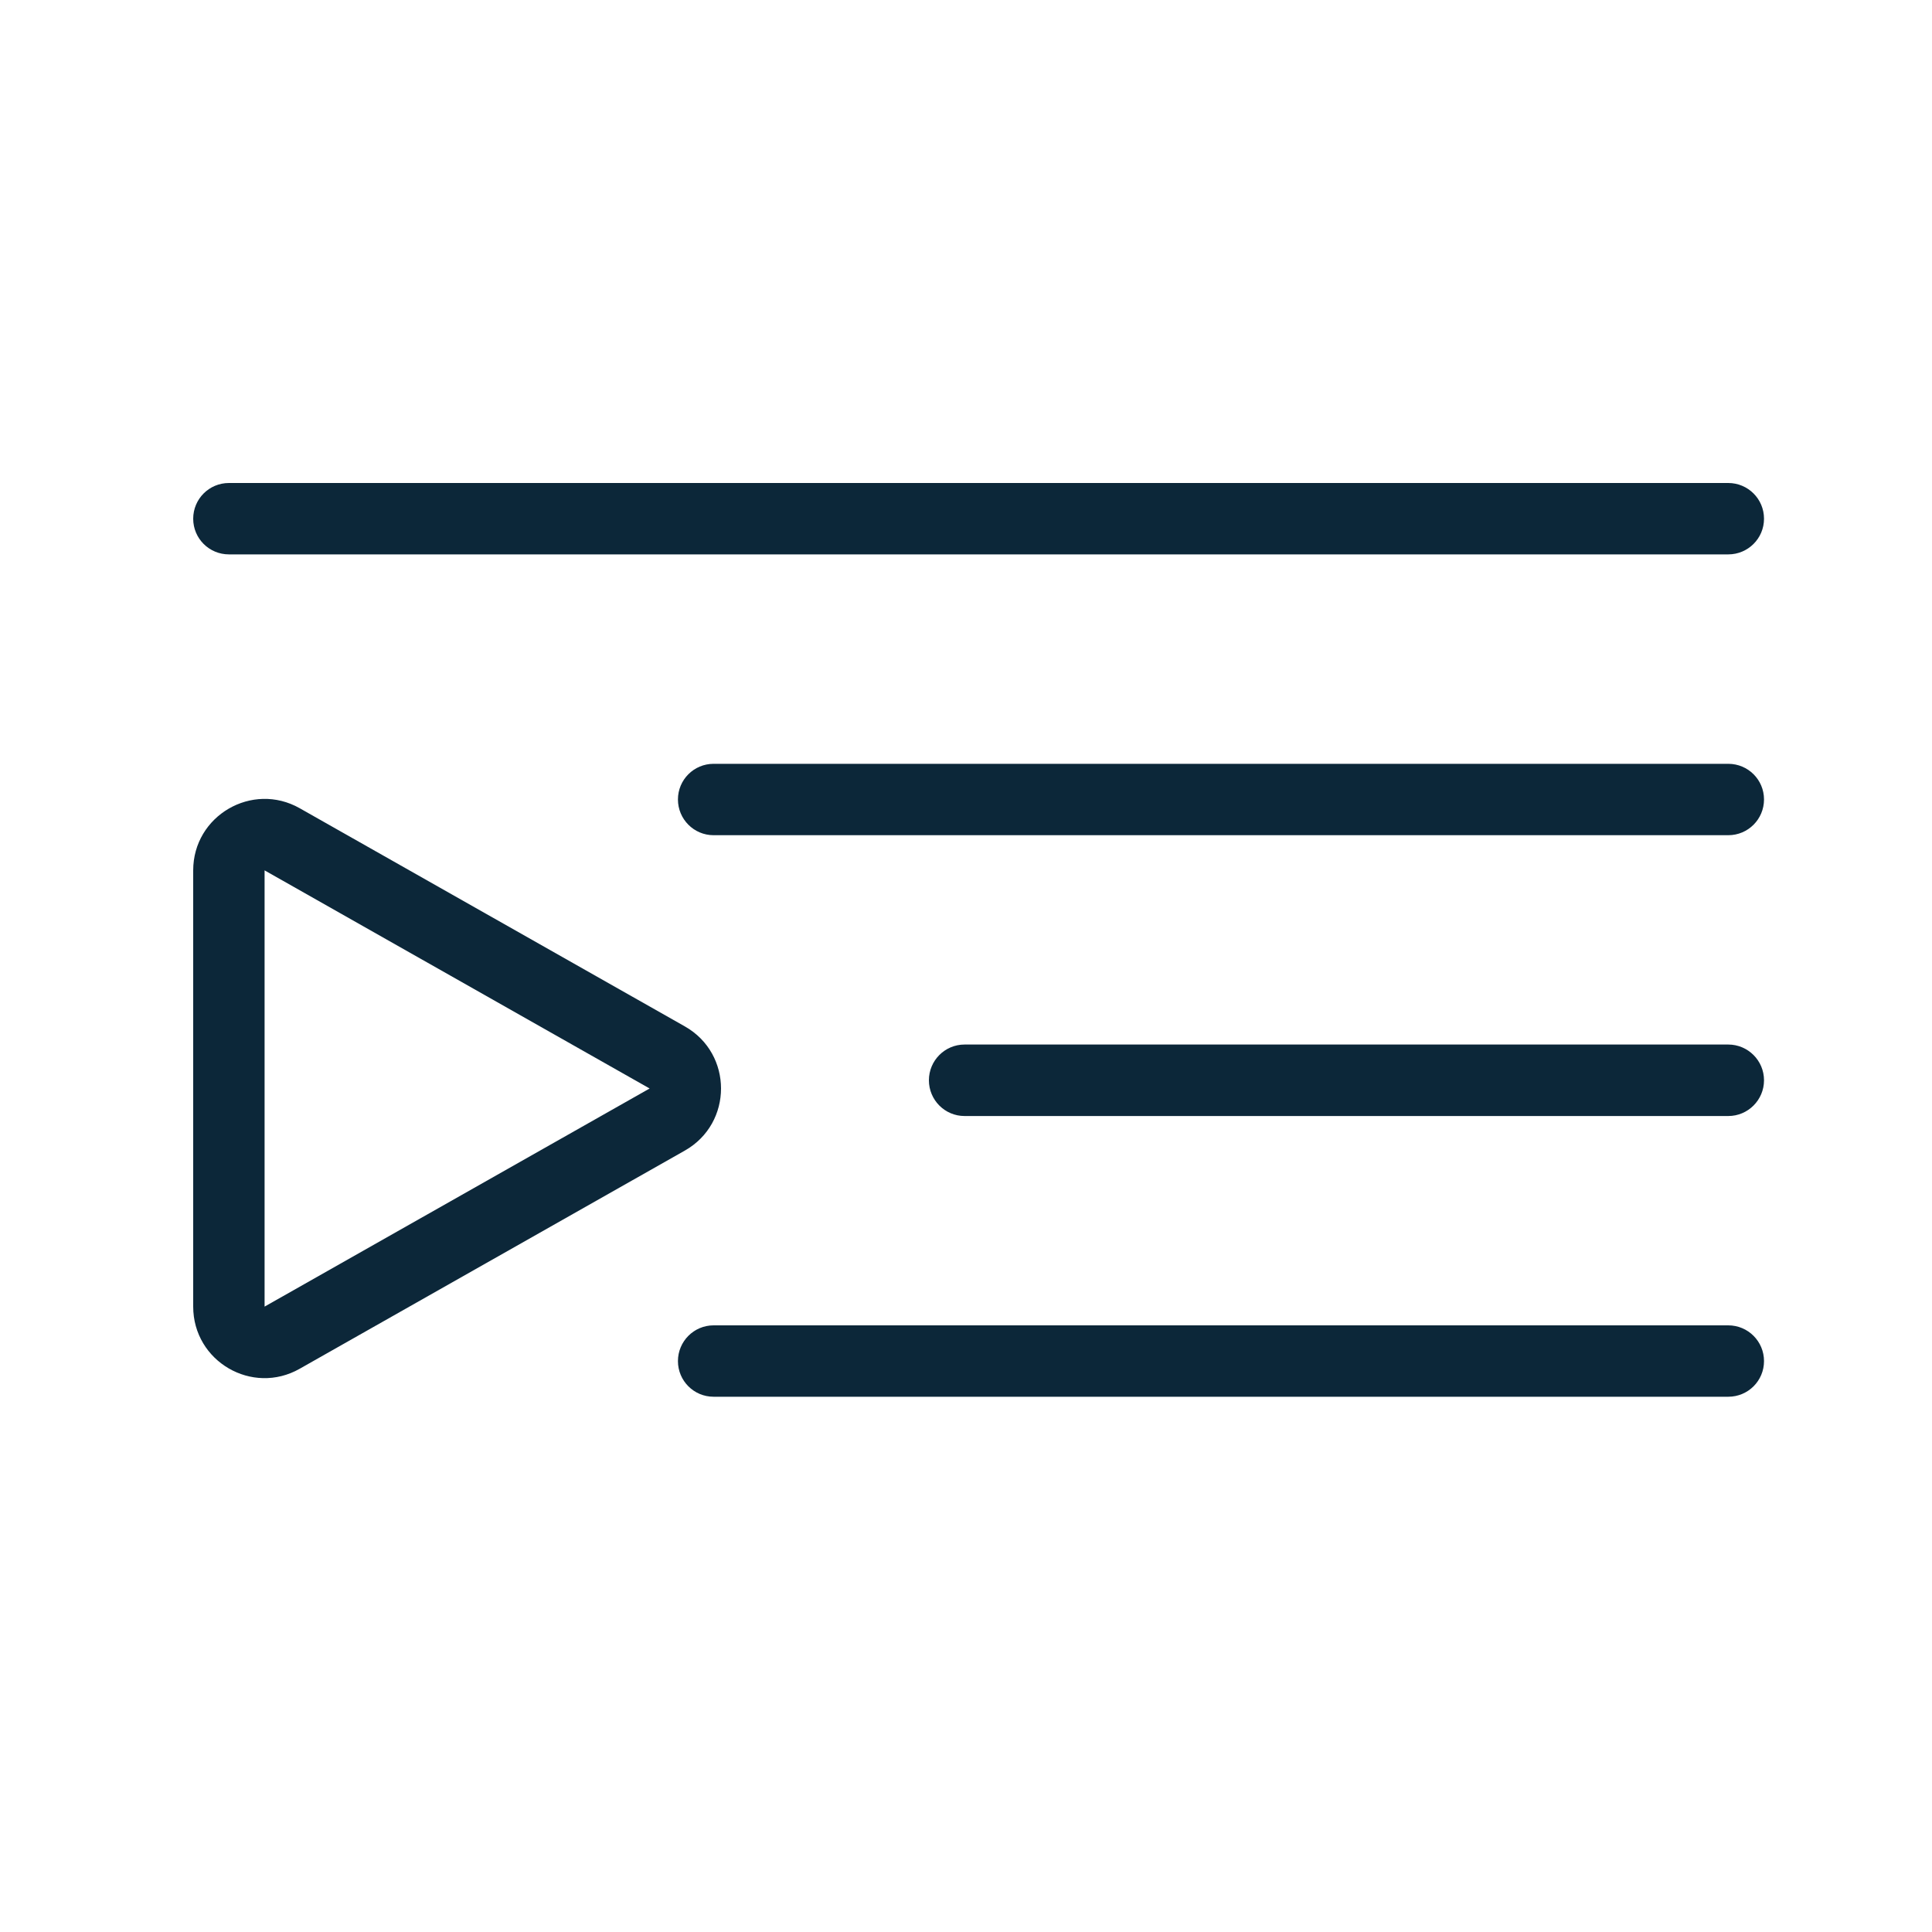
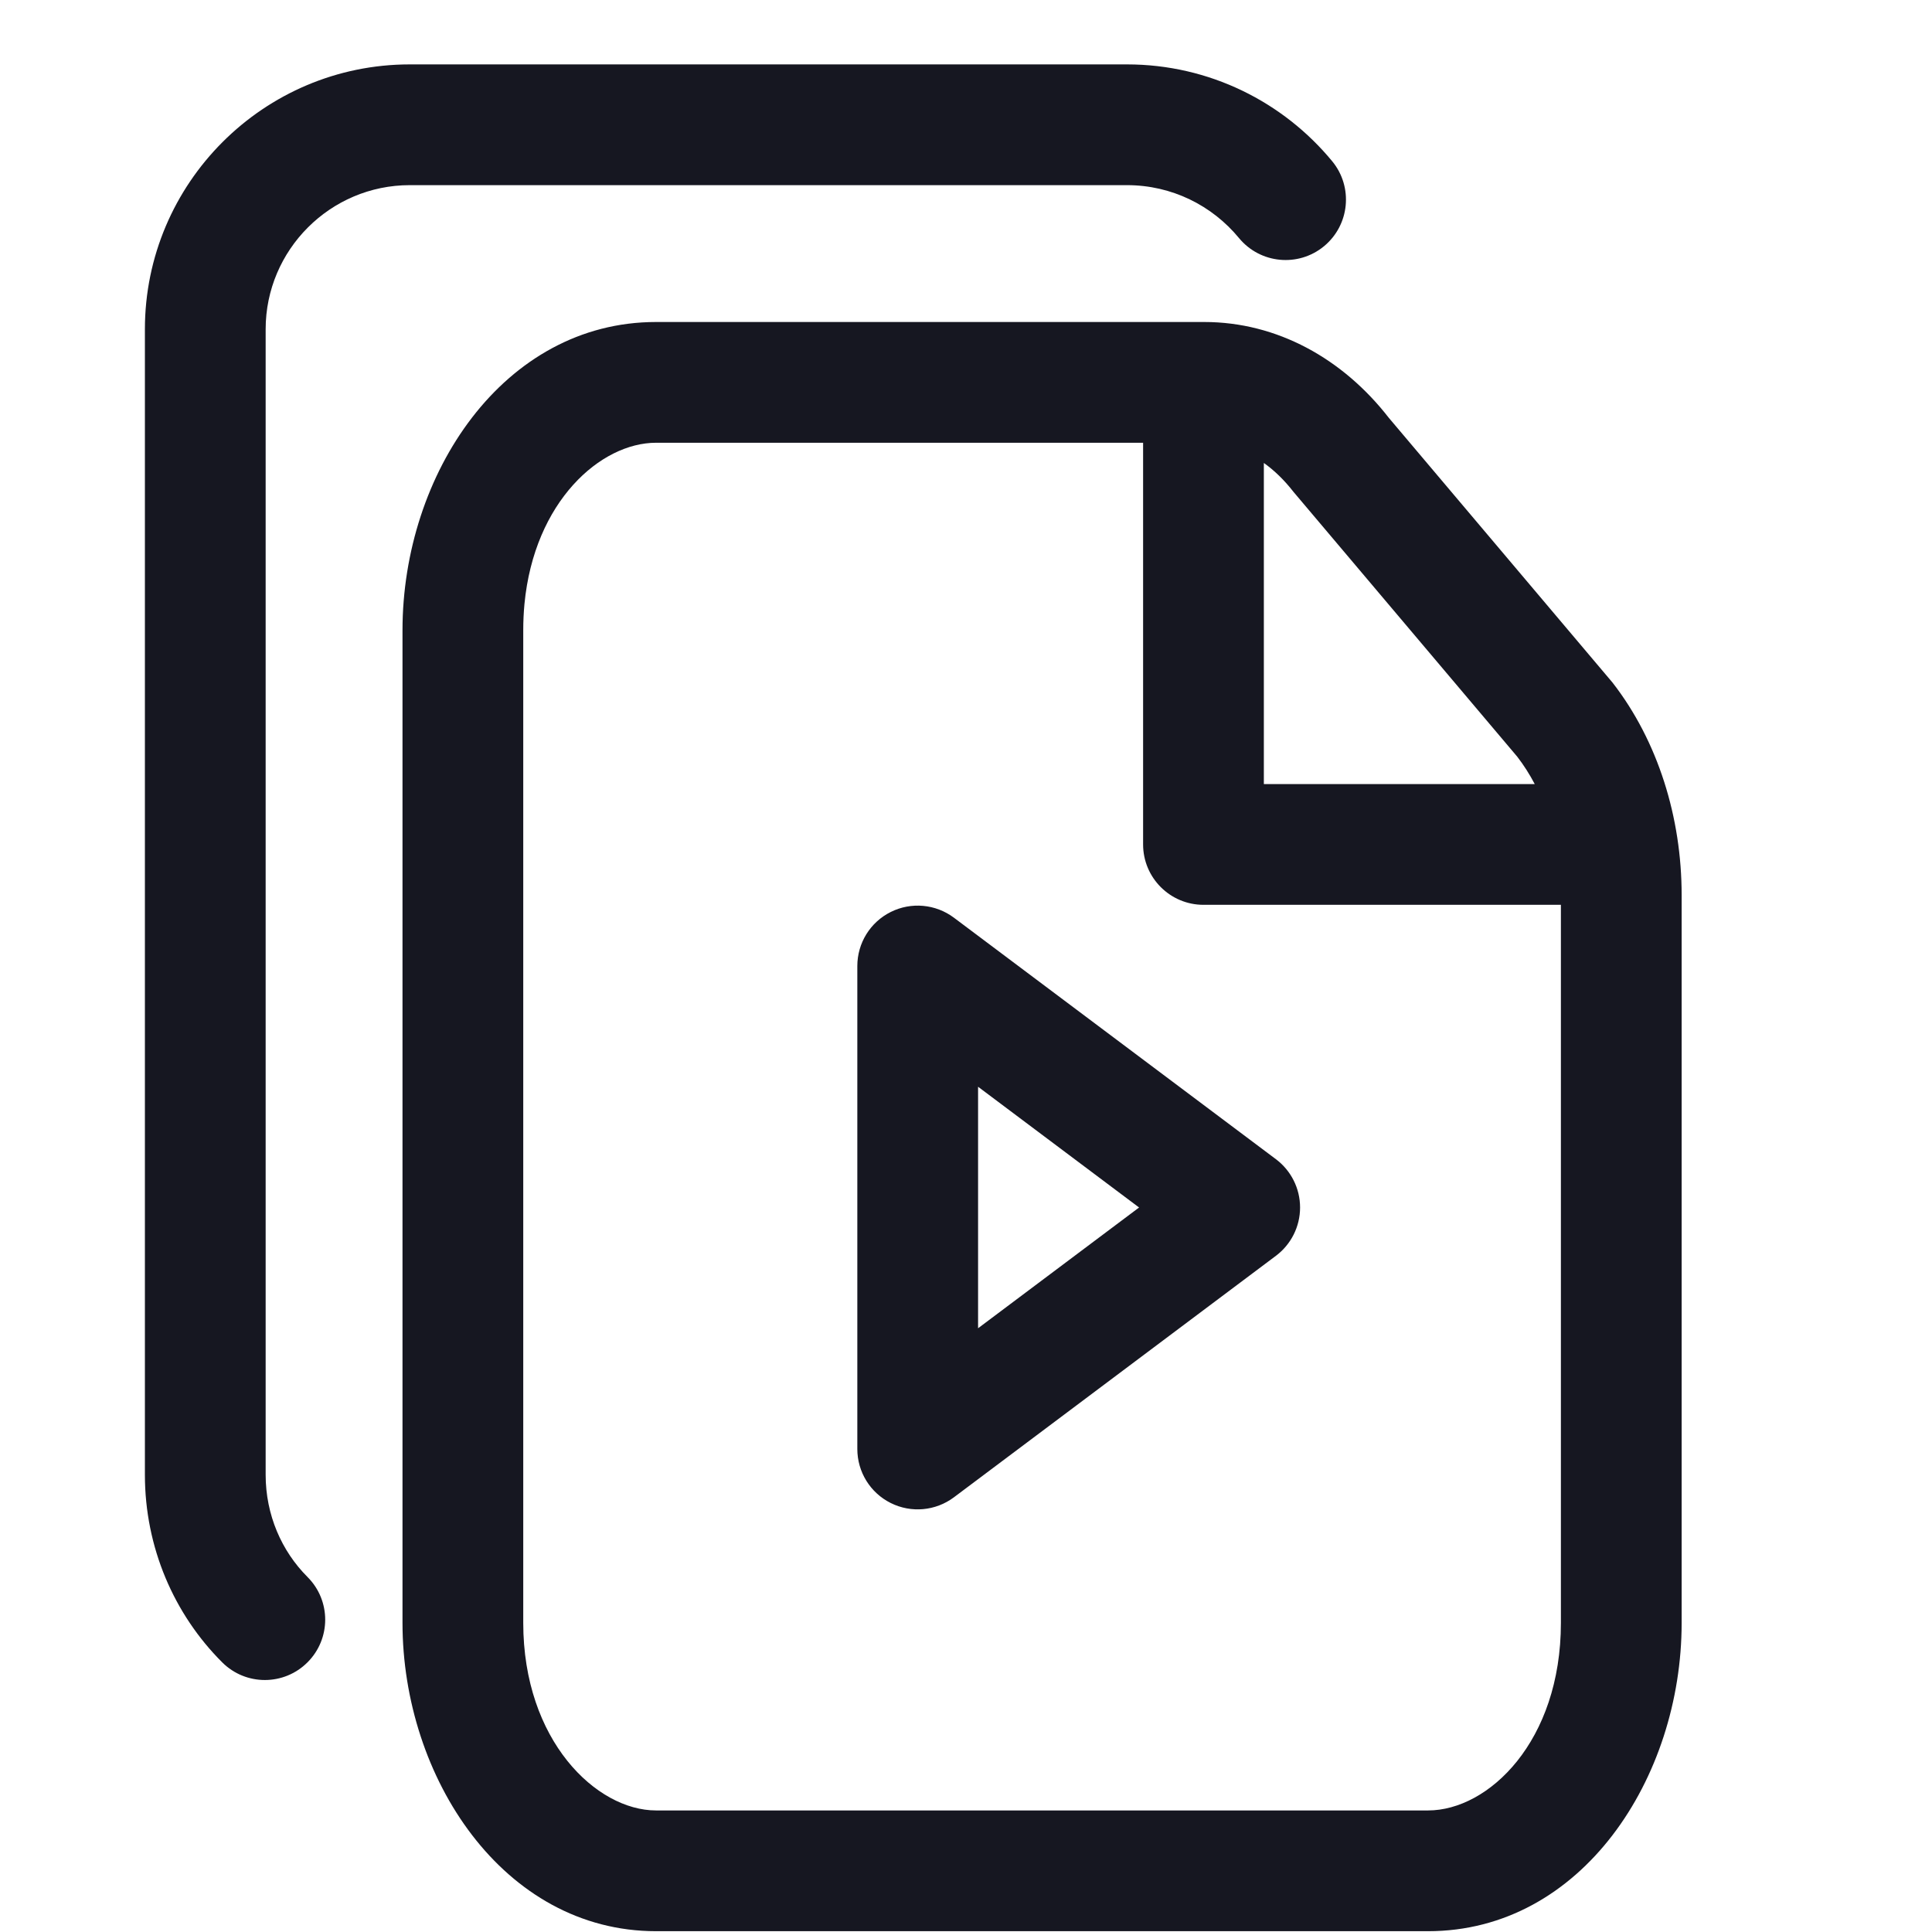
- <svg xmlns="http://www.w3.org/2000/svg" width="20" height="20" viewBox="0 0 20 20" fill="none">
-   <path fill-rule="evenodd" clip-rule="evenodd" d="M2.37 5C2.165 5 2 5.165 2 5.37C2 5.574 2.165 5.739 2.37 5.739H17.891C18.095 5.739 18.261 5.574 18.261 5.37C18.261 5.165 18.095 5 17.891 5H2.37ZM7.018 8.276C7.018 8.072 7.183 7.907 7.387 7.907H17.891C18.096 7.907 18.261 8.072 18.261 8.276C18.261 8.48 18.096 8.646 17.891 8.646H7.387C7.183 8.646 7.018 8.48 7.018 8.276ZM9.985 10.813C9.781 10.813 9.616 10.979 9.616 11.183C9.616 11.387 9.781 11.553 9.985 11.553H17.891C18.095 11.553 18.261 11.387 18.261 11.183C18.261 10.979 18.095 10.813 17.891 10.813H9.985ZM7.018 14.09C7.018 13.886 7.183 13.72 7.387 13.72H17.891C18.096 13.72 18.261 13.886 18.261 14.09C18.261 14.294 18.096 14.459 17.891 14.459H7.387C7.183 14.459 7.018 14.294 7.018 14.09ZM3.103 8.367C2.611 8.088 2 8.444 2 9.01V13.526C2 14.093 2.611 14.449 3.103 14.169L7.089 11.911C7.589 11.628 7.589 10.908 7.089 10.625L3.103 8.367ZM2.739 9.01L6.725 11.268L2.739 13.526V9.01Z" fill="#0C2739" />
+ <svg xmlns="http://www.w3.org/2000/svg" width="24" height="24" viewBox="0 0 24 24" fill="none">
+   <path fill-rule="evenodd" clip-rule="evenodd" d="M5.09 2.3C4.104 2.3 3.3 3.104 3.3 4.09V18.32C3.3 18.818 3.498 19.268 3.82 19.59C4.113 19.883 4.113 20.357 3.82 20.65C3.527 20.943 3.053 20.943 2.76 20.65C2.161 20.052 1.8 19.222 1.8 18.32V4.09C1.8 2.276 3.276 0.8 5.09 0.8H14C15.023 0.8 15.942 1.267 16.549 2.003C16.812 2.322 16.767 2.795 16.447 3.059C16.128 3.322 15.655 3.277 15.391 2.957C15.058 2.553 14.557 2.3 14 2.3H5.09ZM6.515 7.503C6.637 6.227 7.462 5.5 8.15 5.5H14.2V5.847V10.49C14.2 10.904 14.536 11.24 14.95 11.24H19.39V20.16C19.39 21.632 18.491 22.49 17.74 22.49H8.15C7.408 22.49 6.5 21.621 6.5 20.16V7.83C6.5 7.717 6.505 7.609 6.515 7.503ZM19.065 9.74C19.001 9.618 18.928 9.504 18.848 9.4L16.068 6.11C15.953 5.962 15.829 5.843 15.7 5.751V9.74H19.065ZM8.15 4C6.255 4 5 5.888 5 7.83V20.16C5 22.079 6.252 23.99 8.15 23.99H17.74C19.648 23.99 20.89 22.088 20.89 20.16V11.12C20.89 10.155 20.596 9.207 20.032 8.48L17.252 5.19C16.681 4.455 15.864 4 14.96 4H8.15ZM11.85 11.4C11.623 11.23 11.319 11.202 11.065 11.329C10.81 11.456 10.65 11.716 10.65 12V18C10.65 18.284 10.81 18.544 11.065 18.671C11.319 18.798 11.623 18.77 11.85 18.6L15.85 15.6C16.039 15.458 16.15 15.236 16.15 15C16.15 14.764 16.039 14.542 15.85 14.4L11.85 11.4ZM14.15 15L12.15 16.5V13.5L14.15 15Z" fill="#161721" />
</svg>
